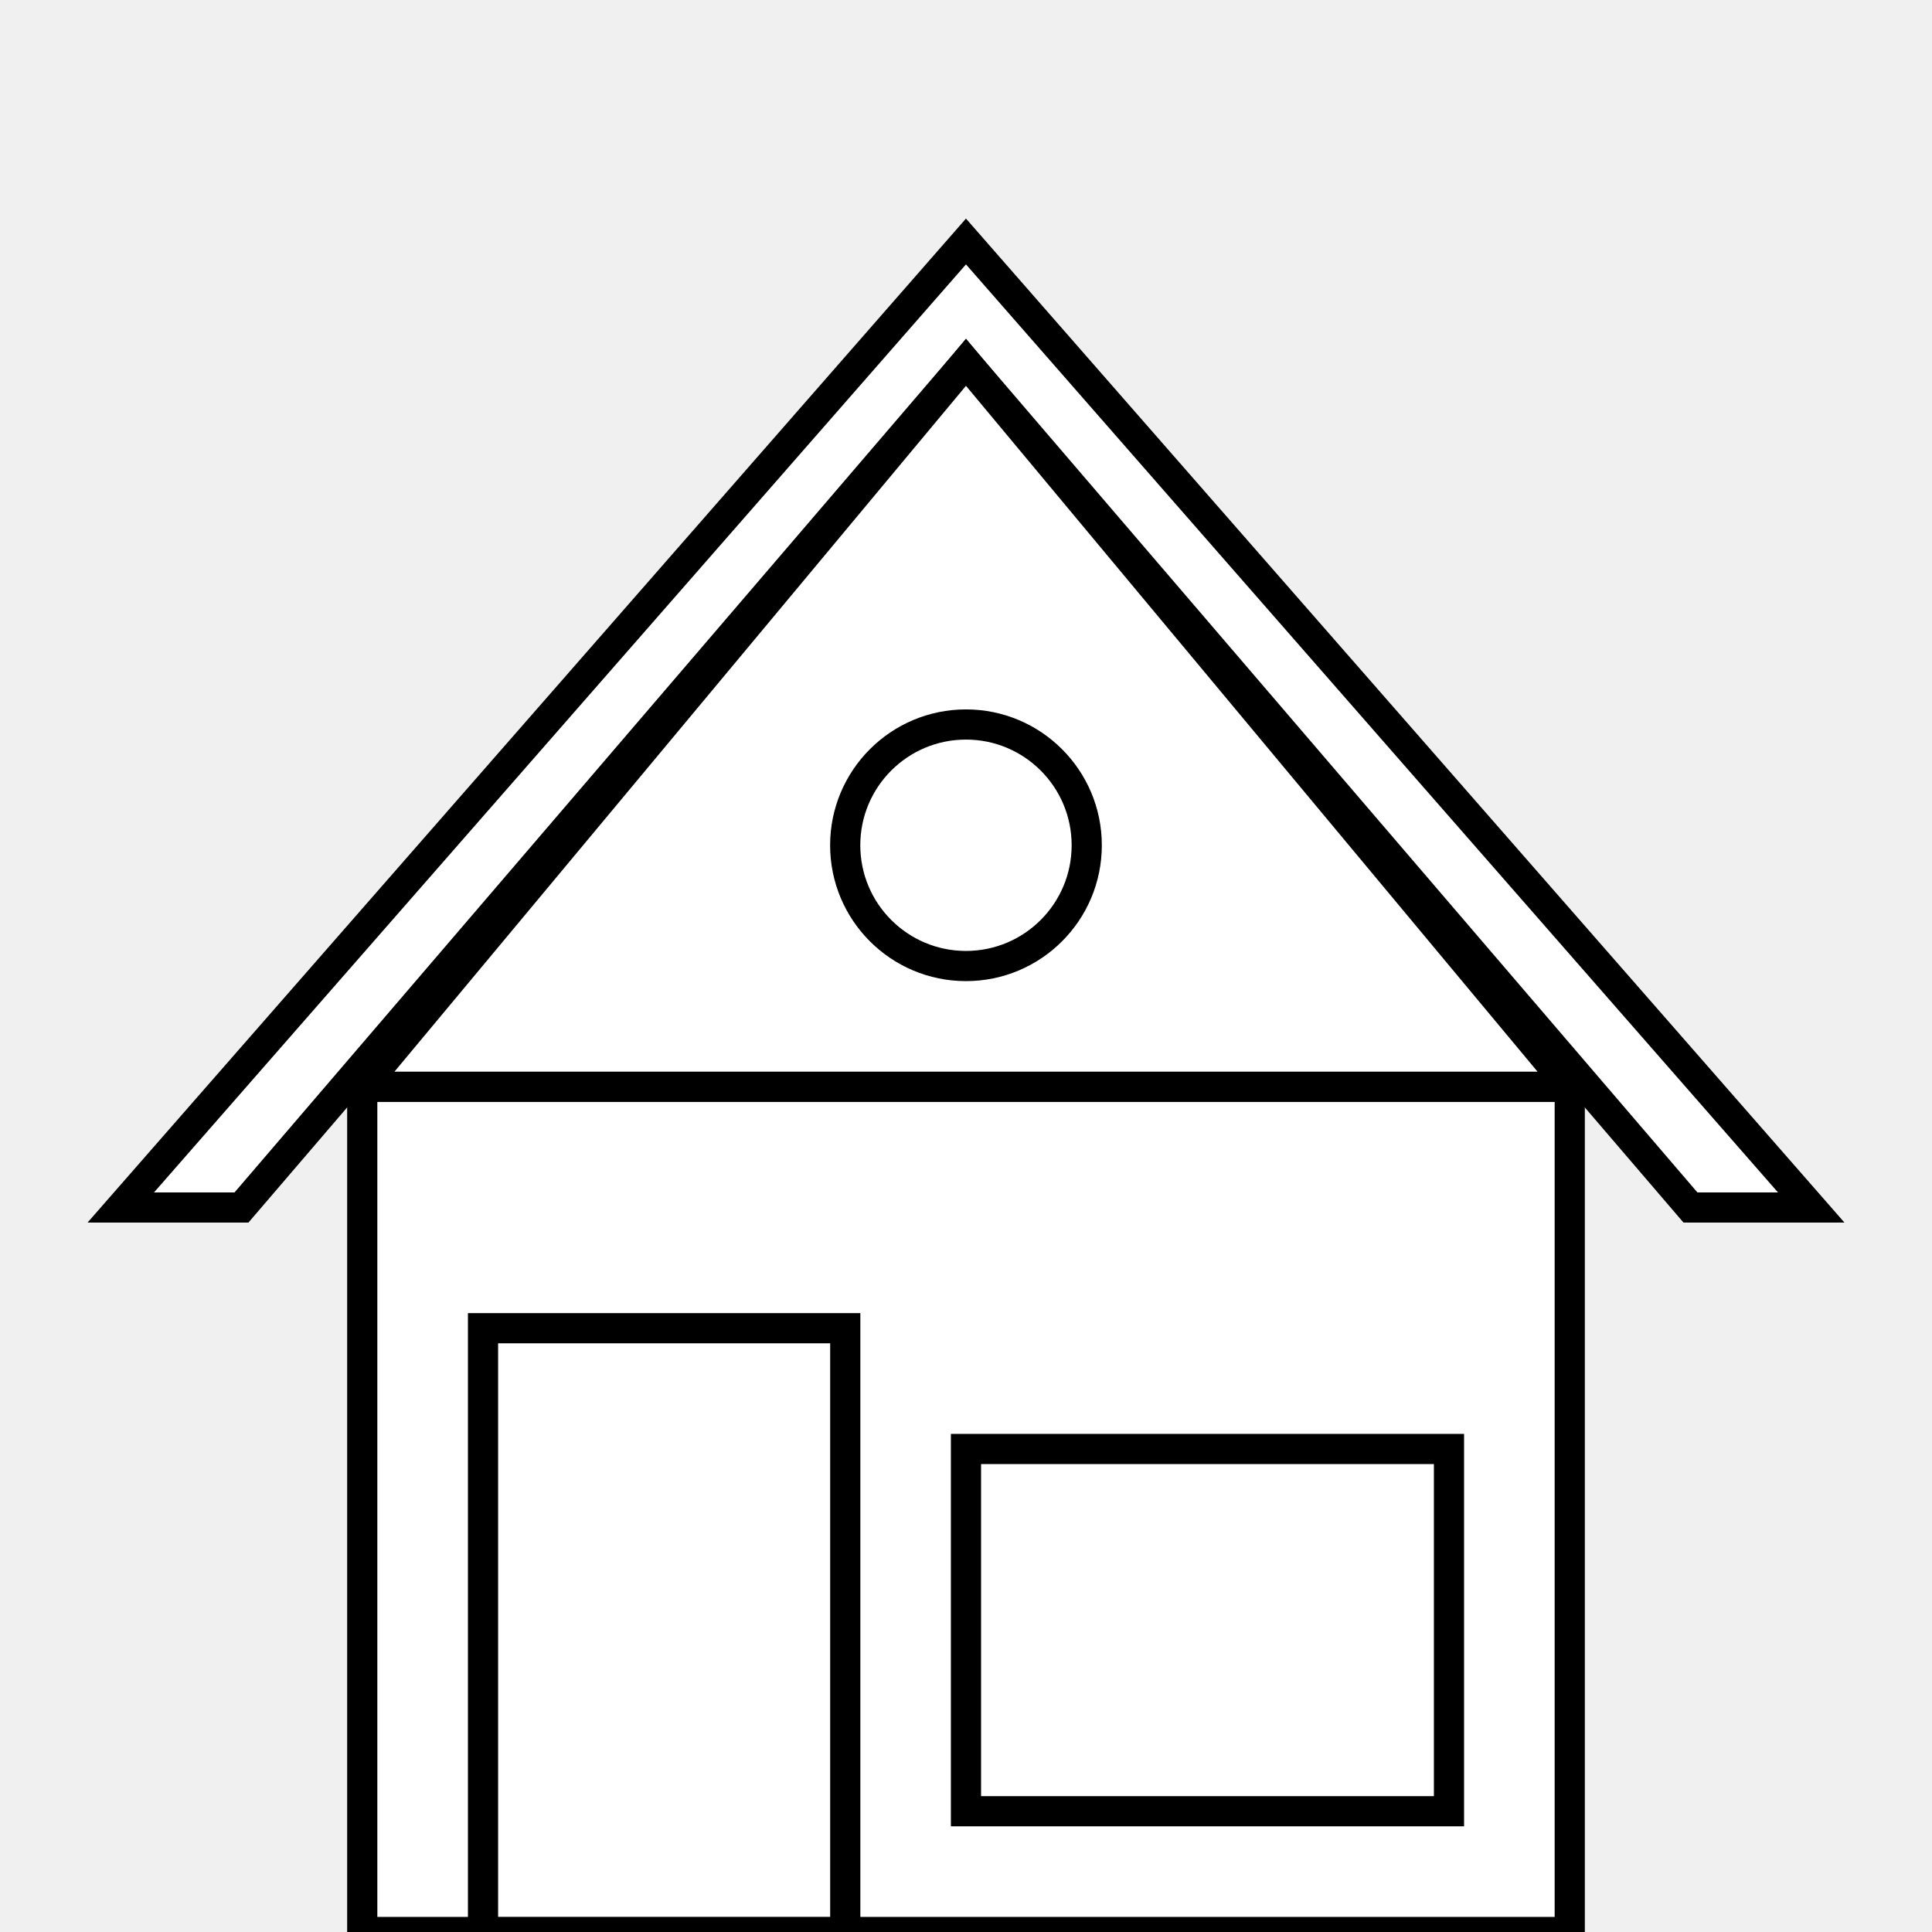
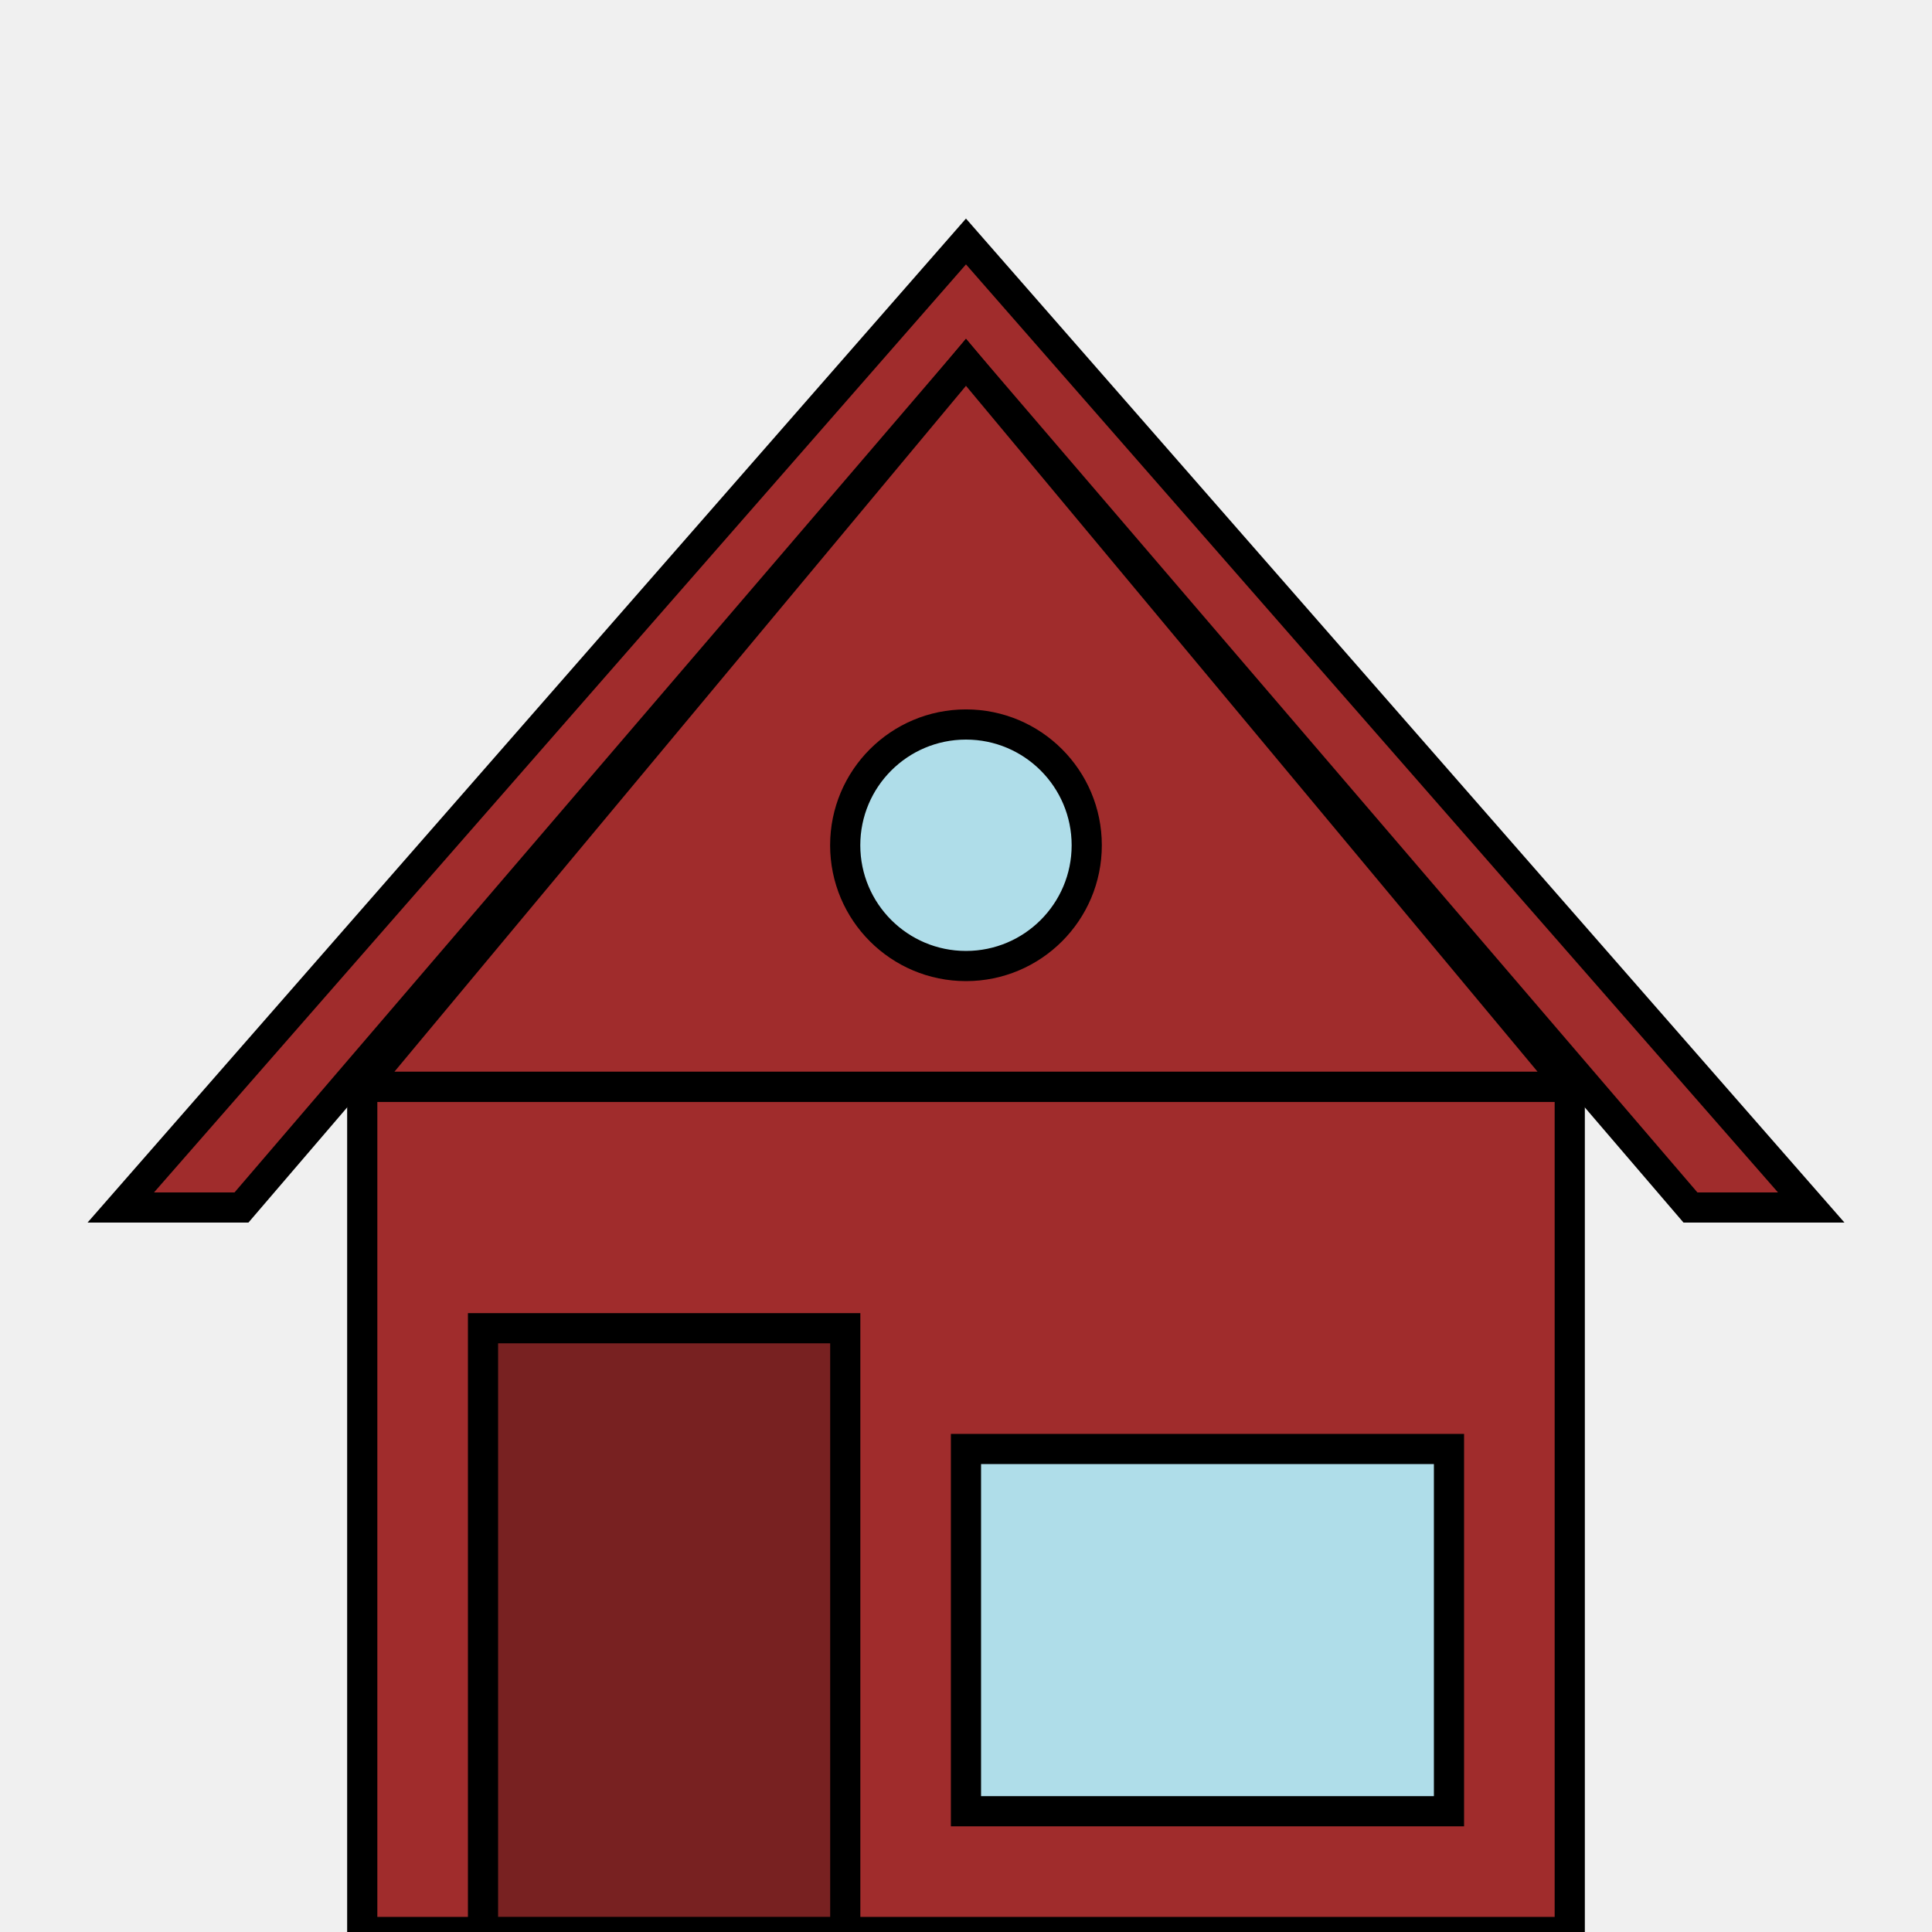
<svg xmlns="http://www.w3.org/2000/svg" width="128" height="128" viewBox="0 0 33.867 33.867" version="1.1" id="svg1">
  <defs id="defs1" />
  <g id="layer1">
-     <rect style="fill:#ffffff;fill-opacity:1;stroke:#000000;stroke-width:0.529;stroke-dasharray:none" id="rect1" width="21.167" height="14.817" x="6.35" y="19.05" />
-     <path style="fill:#ffffff;fill-opacity:1;stroke:#000000;stroke-width:0.529;stroke-dasharray:none" d="M 4.233,21.167 16.933,6.35 29.633,21.167 h 2.117 L 16.933,4.233 2.117,21.167 Z" id="path1" />
-     <path style="fill:#ffffff;fill-opacity:1;stroke:#000000;stroke-width:0.529;stroke-dasharray:none" d="M 6.35,19.05 16.933,6.35 27.517,19.05 Z" id="path2" />
-     <rect style="fill:#ffffff;fill-opacity:1;stroke:#000000;stroke-width:0.529;stroke-dasharray:none" id="rect3" width="6.35" height="10.583" x="8.467" y="23.283" />
-     <rect style="fill:#ffffff;fill-opacity:1;stroke:#000000;stroke-width:0.529;stroke-dasharray:none" id="rect4" width="8.467" height="6.35" x="16.933" y="25.4" />
-     <circle style="fill:#ffffff;fill-opacity:1;stroke:#000000;stroke-width:0.529;stroke-dasharray:none" id="path4" cx="16.933" cy="14.817" r="2.117" />
+     <rect style="fill:#a02c2c;fill-opacity:1;stroke:#000000;stroke-width:0.529;stroke-dasharray:none" id="rect1" width="21.167" height="14.817" x="6.35" y="19.05" />
+     <path style="fill:#a02c2c;fill-opacity:1;stroke:#000000;stroke-width:0.529;stroke-dasharray:none" d="M 4.233,21.167 16.933,6.35 29.633,21.167 h 2.117 L 16.933,4.233 2.117,21.167 Z" id="path1" />
+     <path style="fill:#a02c2c;fill-opacity:1;stroke:#000000;stroke-width:0.529;stroke-dasharray:none" d="M 6.35,19.05 16.933,6.35 27.517,19.05 Z" id="path2" />
+     <rect style="fill:#782121;fill-opacity:1;stroke:#000000;stroke-width:0.529;stroke-dasharray:none" id="rect3" width="6.35" height="10.583" x="8.467" y="23.283" />
+     <rect style="fill:#afdde9;fill-opacity:1;stroke:#000000;stroke-width:0.529;stroke-dasharray:none" id="rect4" width="8.467" height="6.35" x="16.933" y="25.4" />
+     <circle style="fill:#afdde9;fill-opacity:1;stroke:#000000;stroke-width:0.529;stroke-dasharray:none" id="path4" cx="16.933" cy="14.817" r="2.117" />
  </g>
</svg>
